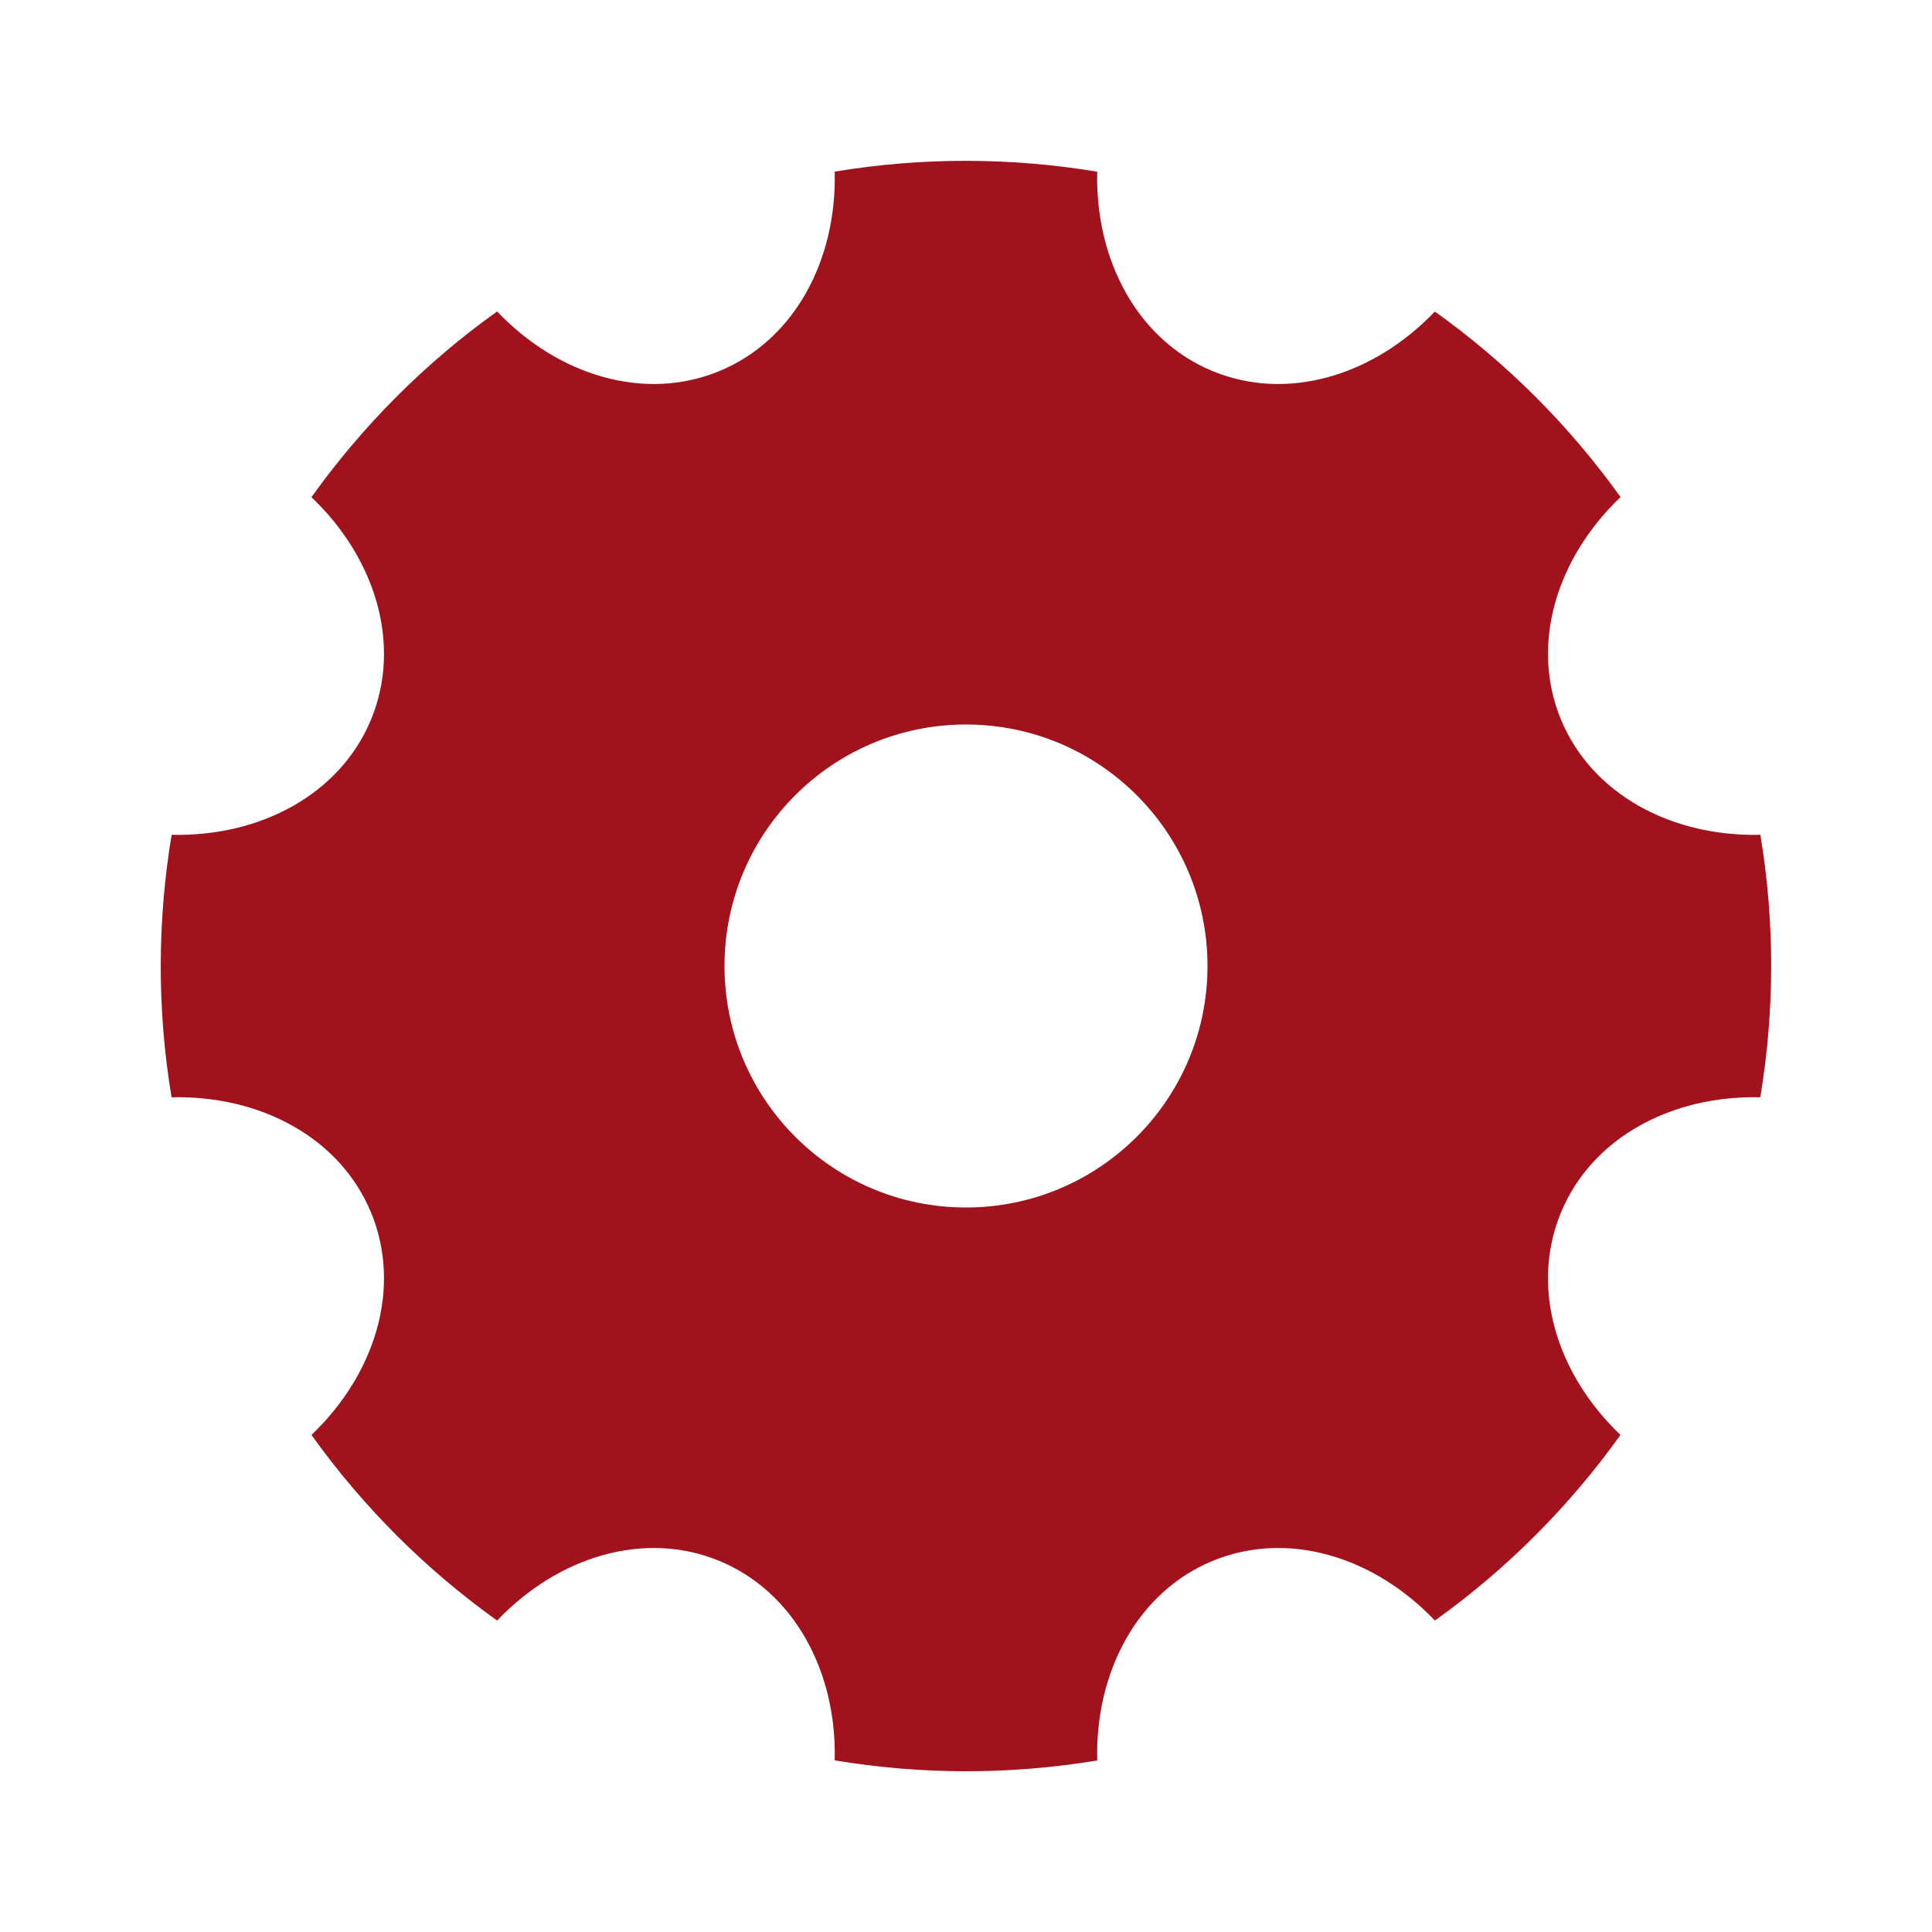
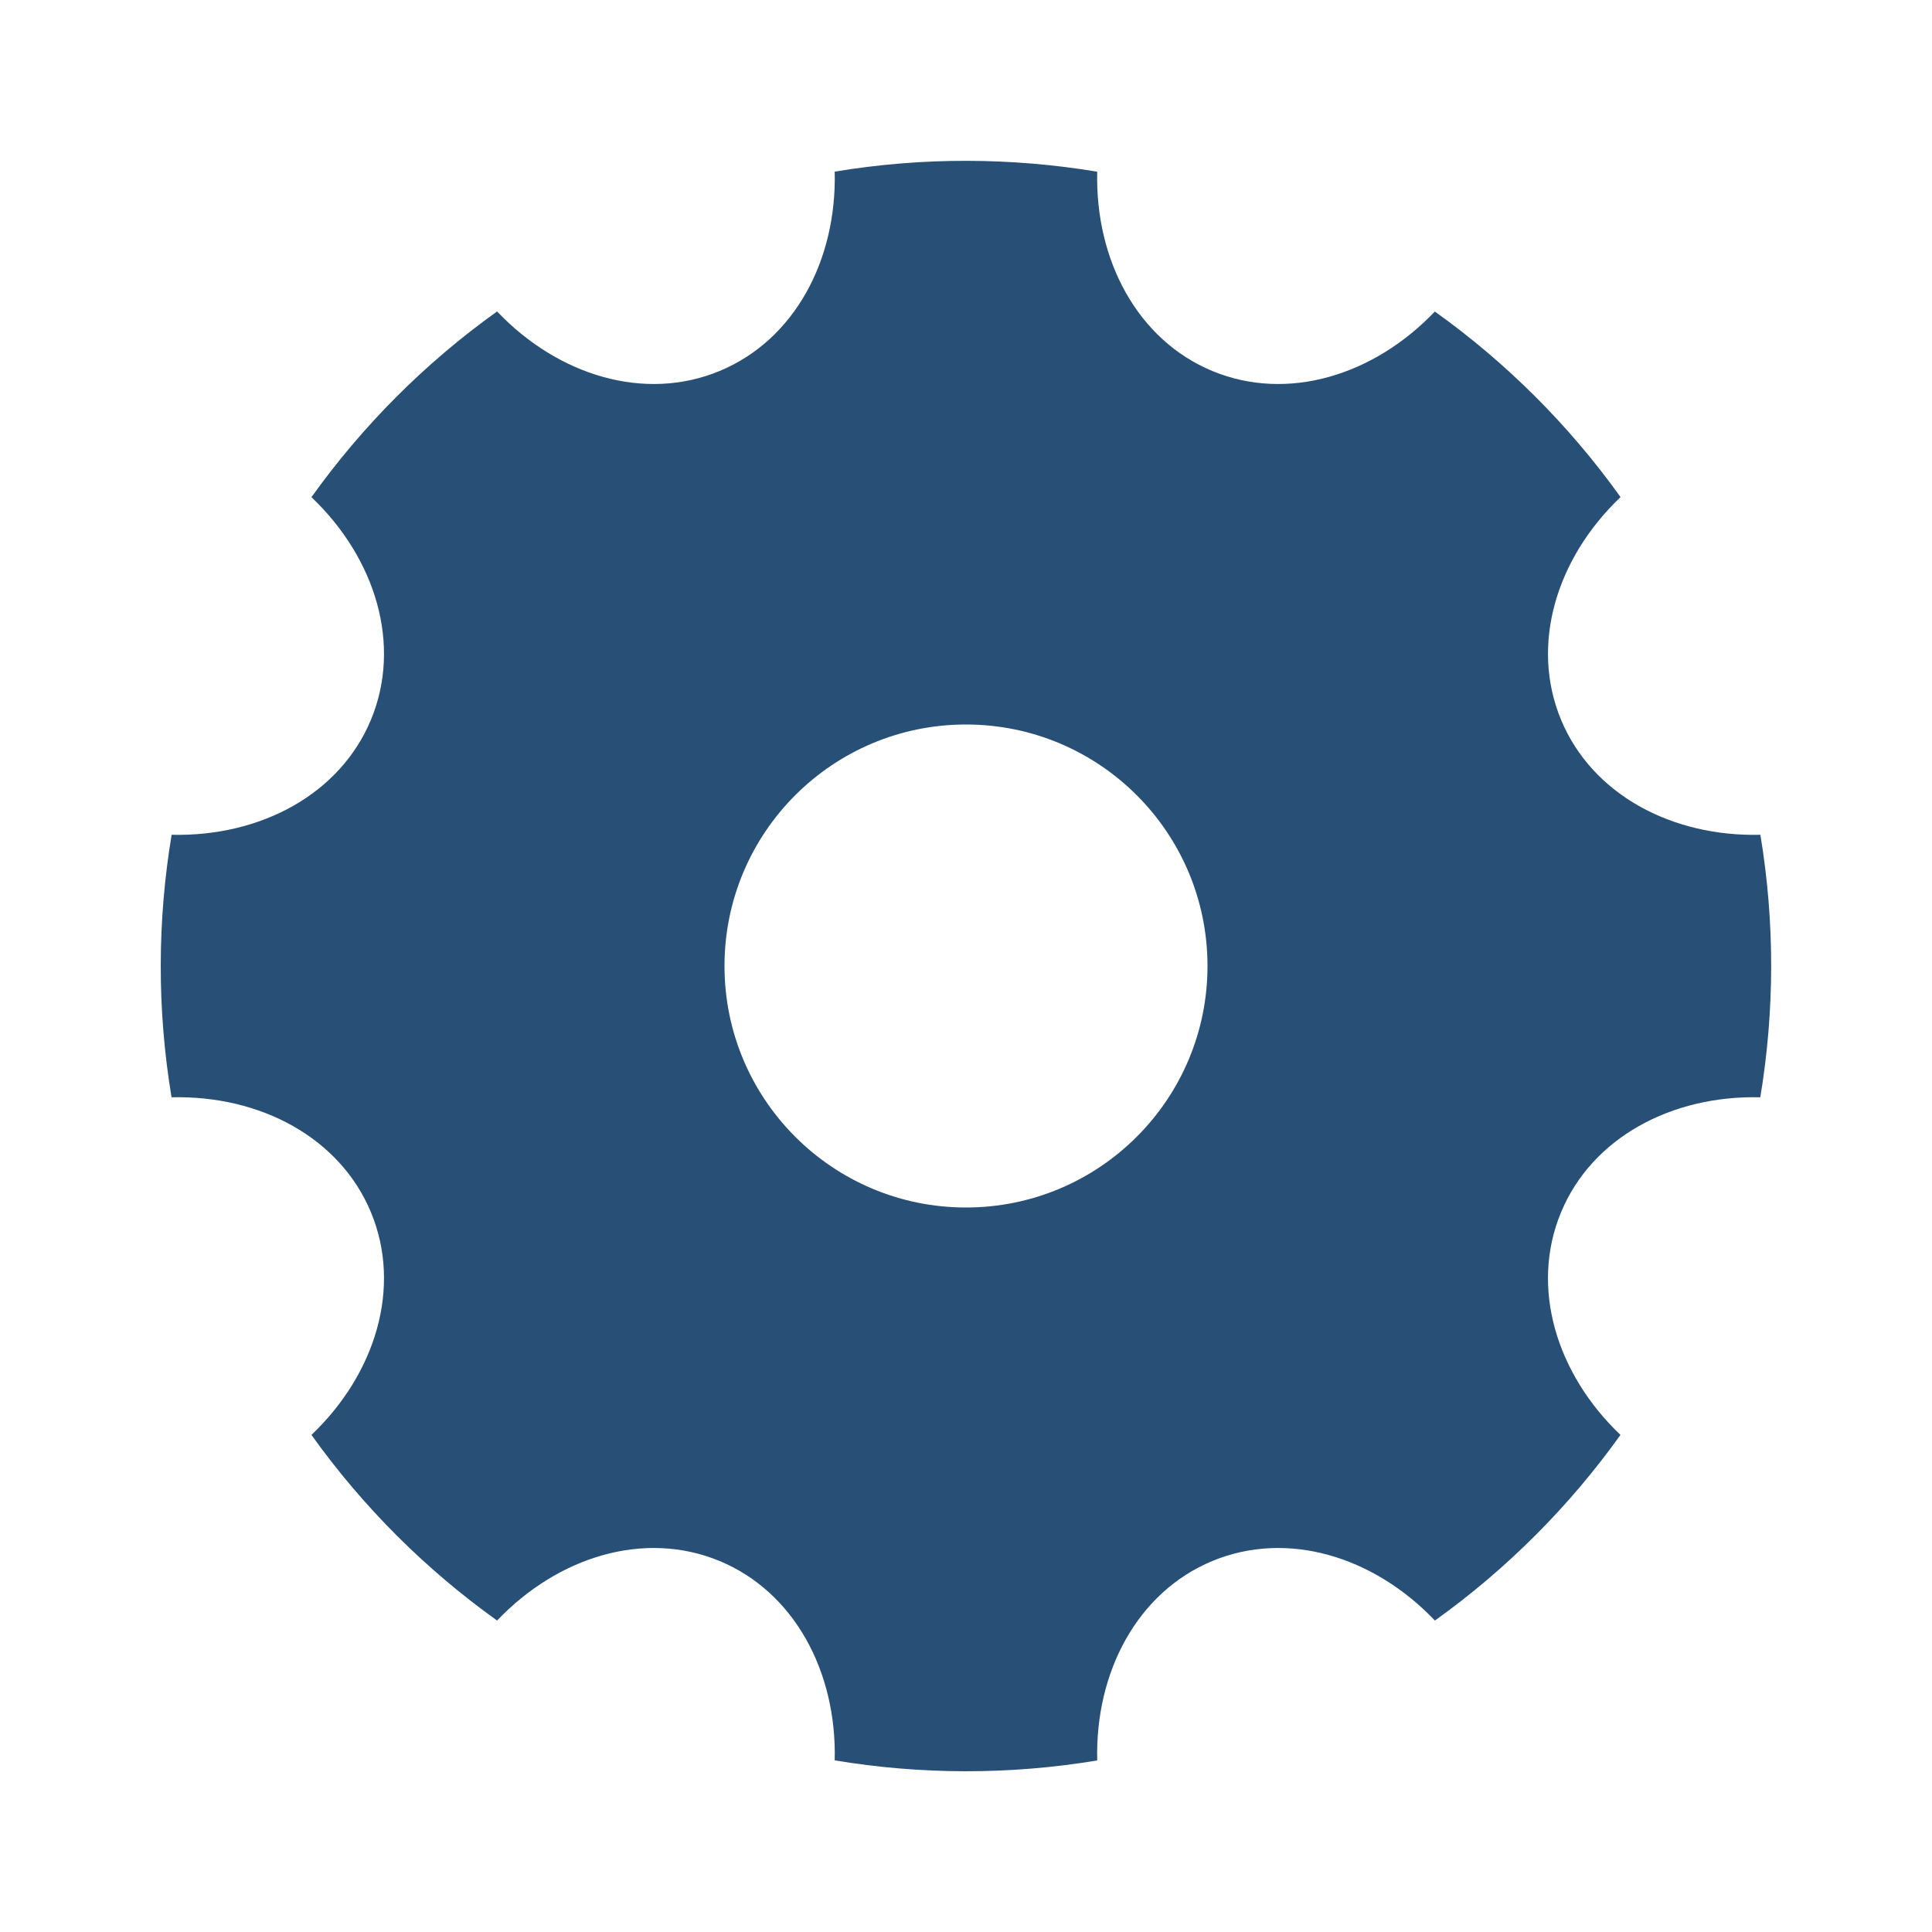
- <svg xmlns="http://www.w3.org/2000/svg" viewBox="0 0 24 24" fill="rgba(162,18,28,1)">
+ <svg xmlns="http://www.w3.org/2000/svg" viewBox="0 0 24 24" fill="rgba(40,80,118,1)">
  <path d="M2.131 13.631C1.949 12.535 1.955 11.434 2.132 10.37C3.233 10.396 4.224 9.868 4.609 8.939C4.994 8.009 4.667 6.936 3.869 6.176C4.497 5.298 5.271 4.515 6.175 3.869C6.934 4.667 8.009 4.994 8.938 4.609C9.868 4.224 10.396 3.233 10.369 2.132C11.465 1.95 12.566 1.956 13.63 2.133C13.604 3.234 14.132 4.224 15.061 4.609C15.99 4.994 17.064 4.667 17.824 3.87C18.702 4.497 19.485 5.272 20.131 6.175C19.333 6.935 19.006 8.009 19.391 8.939C19.776 9.868 20.767 10.397 21.868 10.37C22.05 11.465 22.044 12.566 21.867 13.631C20.766 13.604 19.776 14.132 19.391 15.062C19.006 15.991 19.332 17.065 20.13 17.825C19.503 18.702 18.728 19.485 17.825 20.131C17.065 19.333 15.991 19.006 15.061 19.391C14.132 19.776 13.603 20.767 13.63 21.869C12.534 22.051 11.434 22.045 10.369 21.868C10.396 20.767 9.867 19.776 8.938 19.391C8.009 19.006 6.935 19.333 6.175 20.131C5.297 19.503 4.515 18.729 3.869 17.825C4.667 17.065 4.994 15.991 4.609 15.062C4.224 14.132 3.233 13.604 2.131 13.631ZM12 15C13.656 15 15 13.657 15 12C15 10.343 13.656 9 12 9C10.343 9 9 10.343 9 12C9 13.657 10.343 15 12 15Z" />
</svg>
